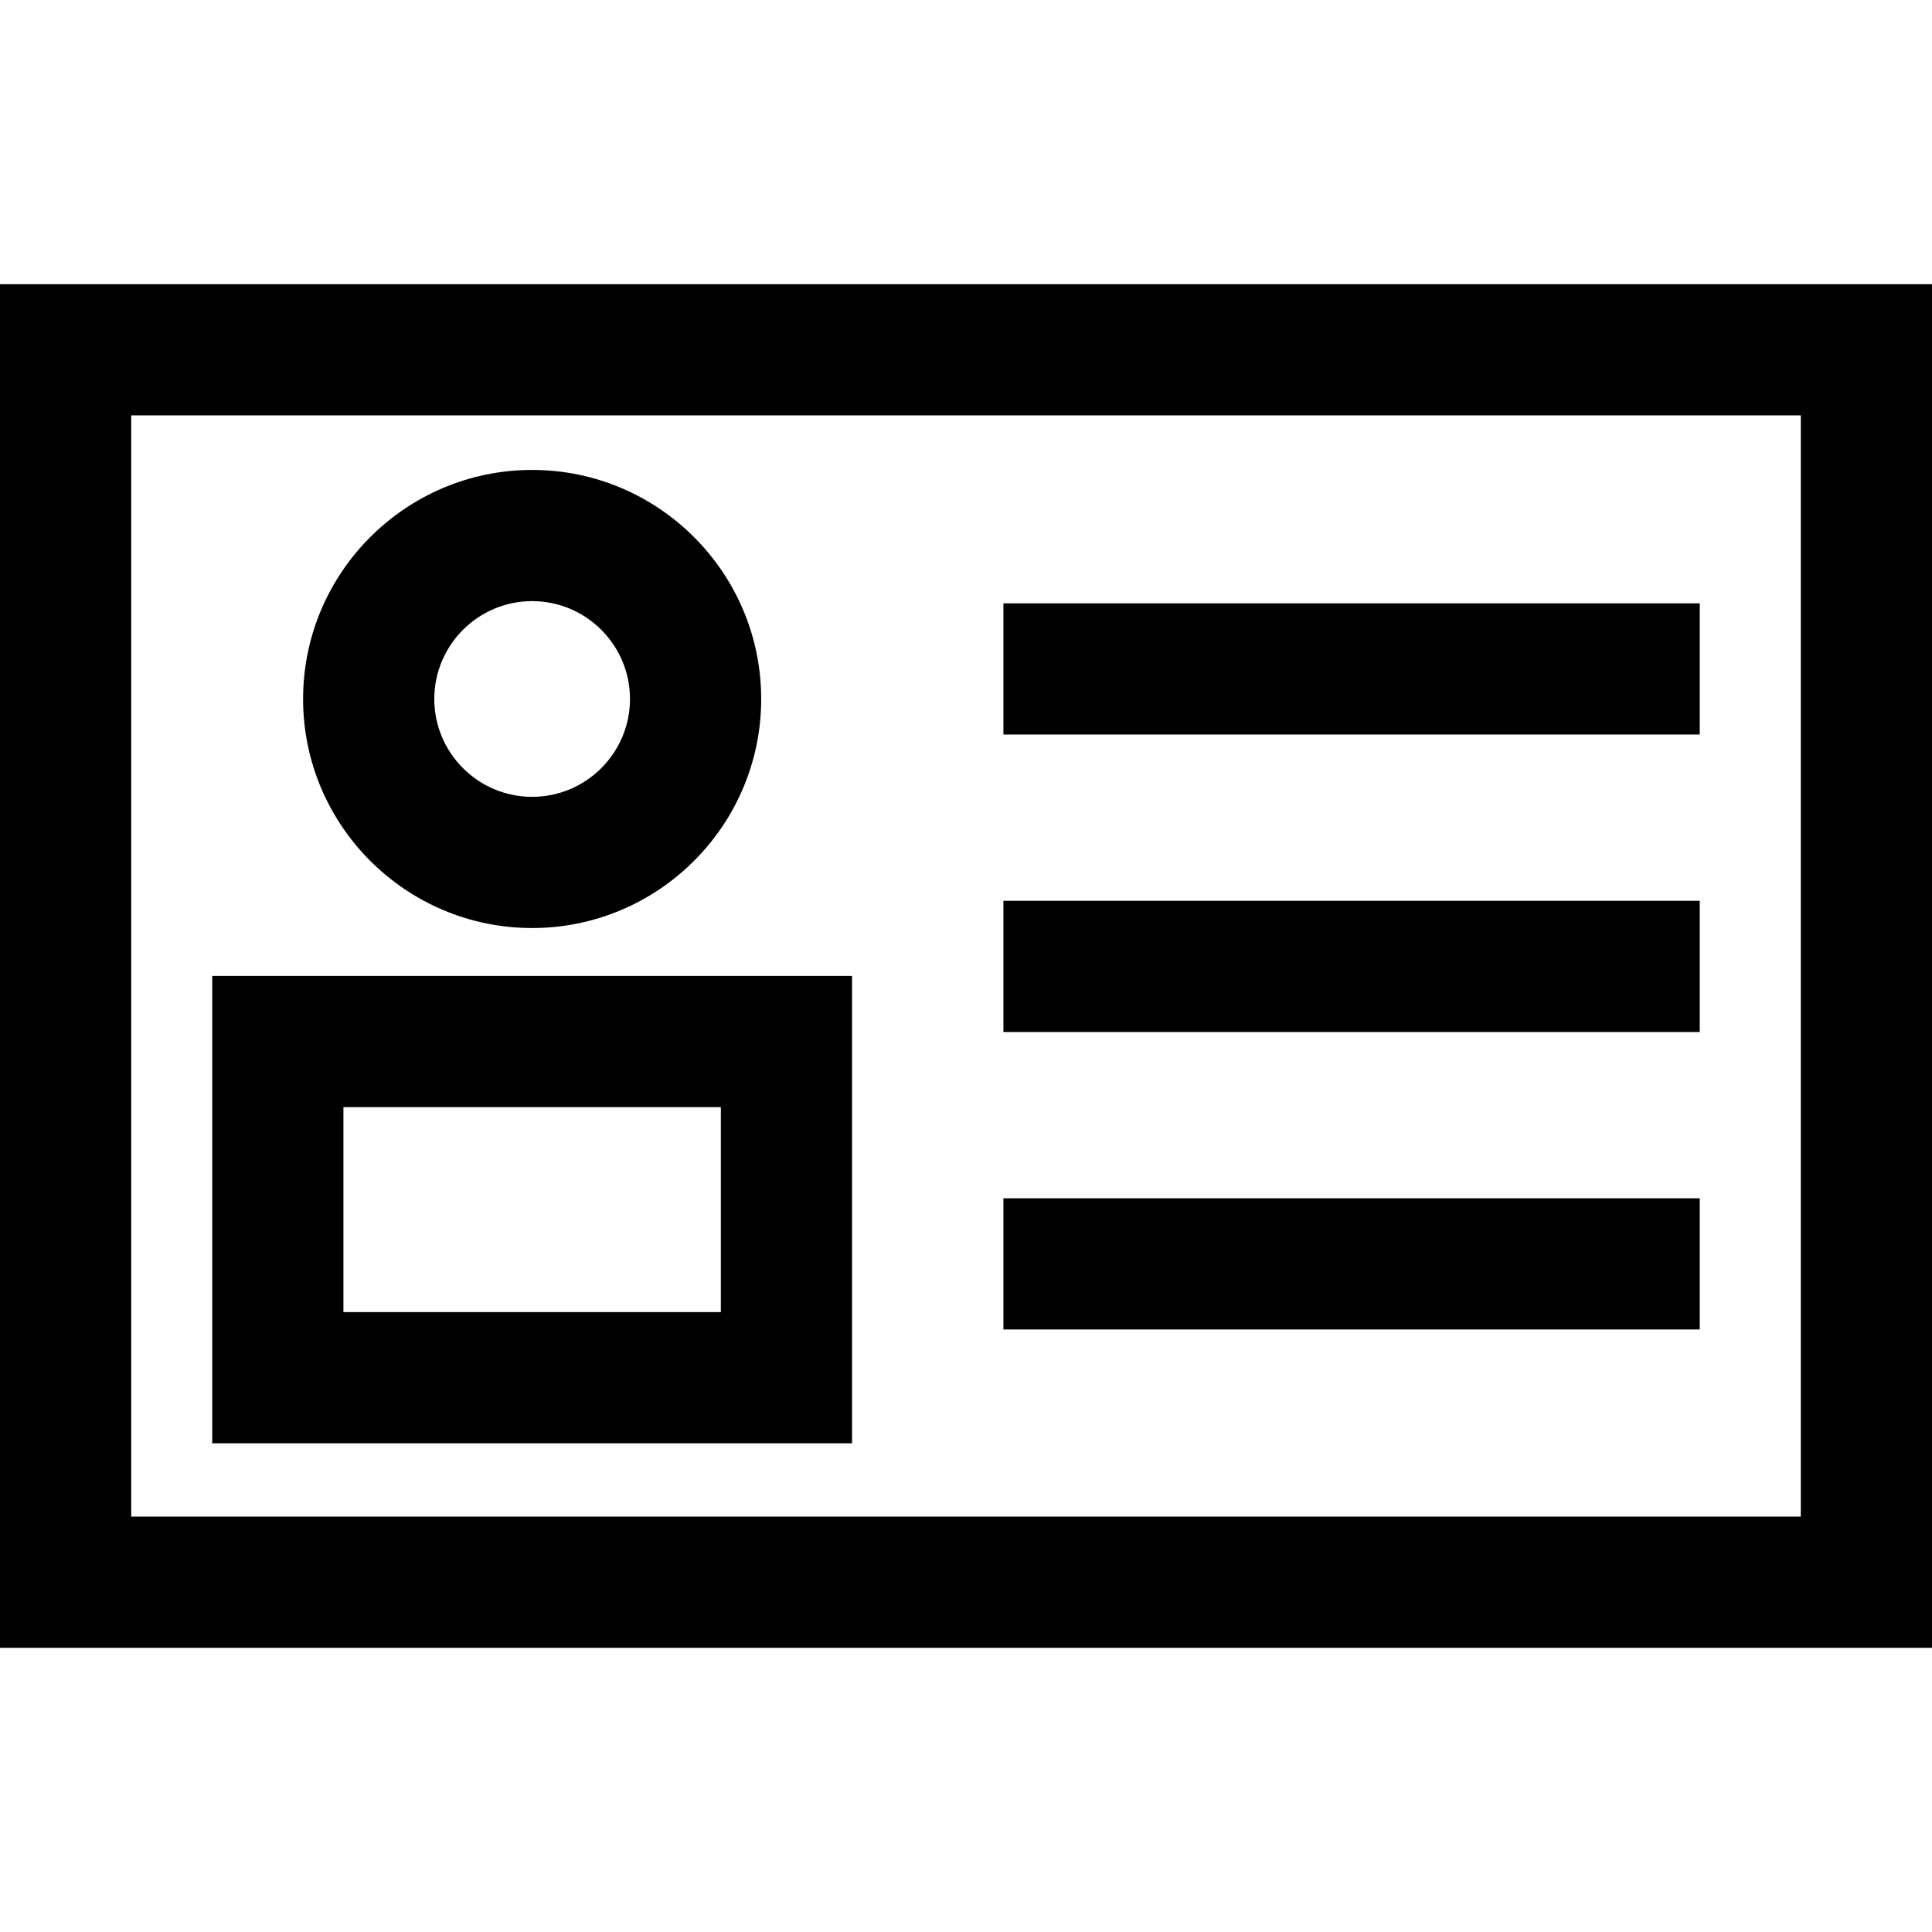
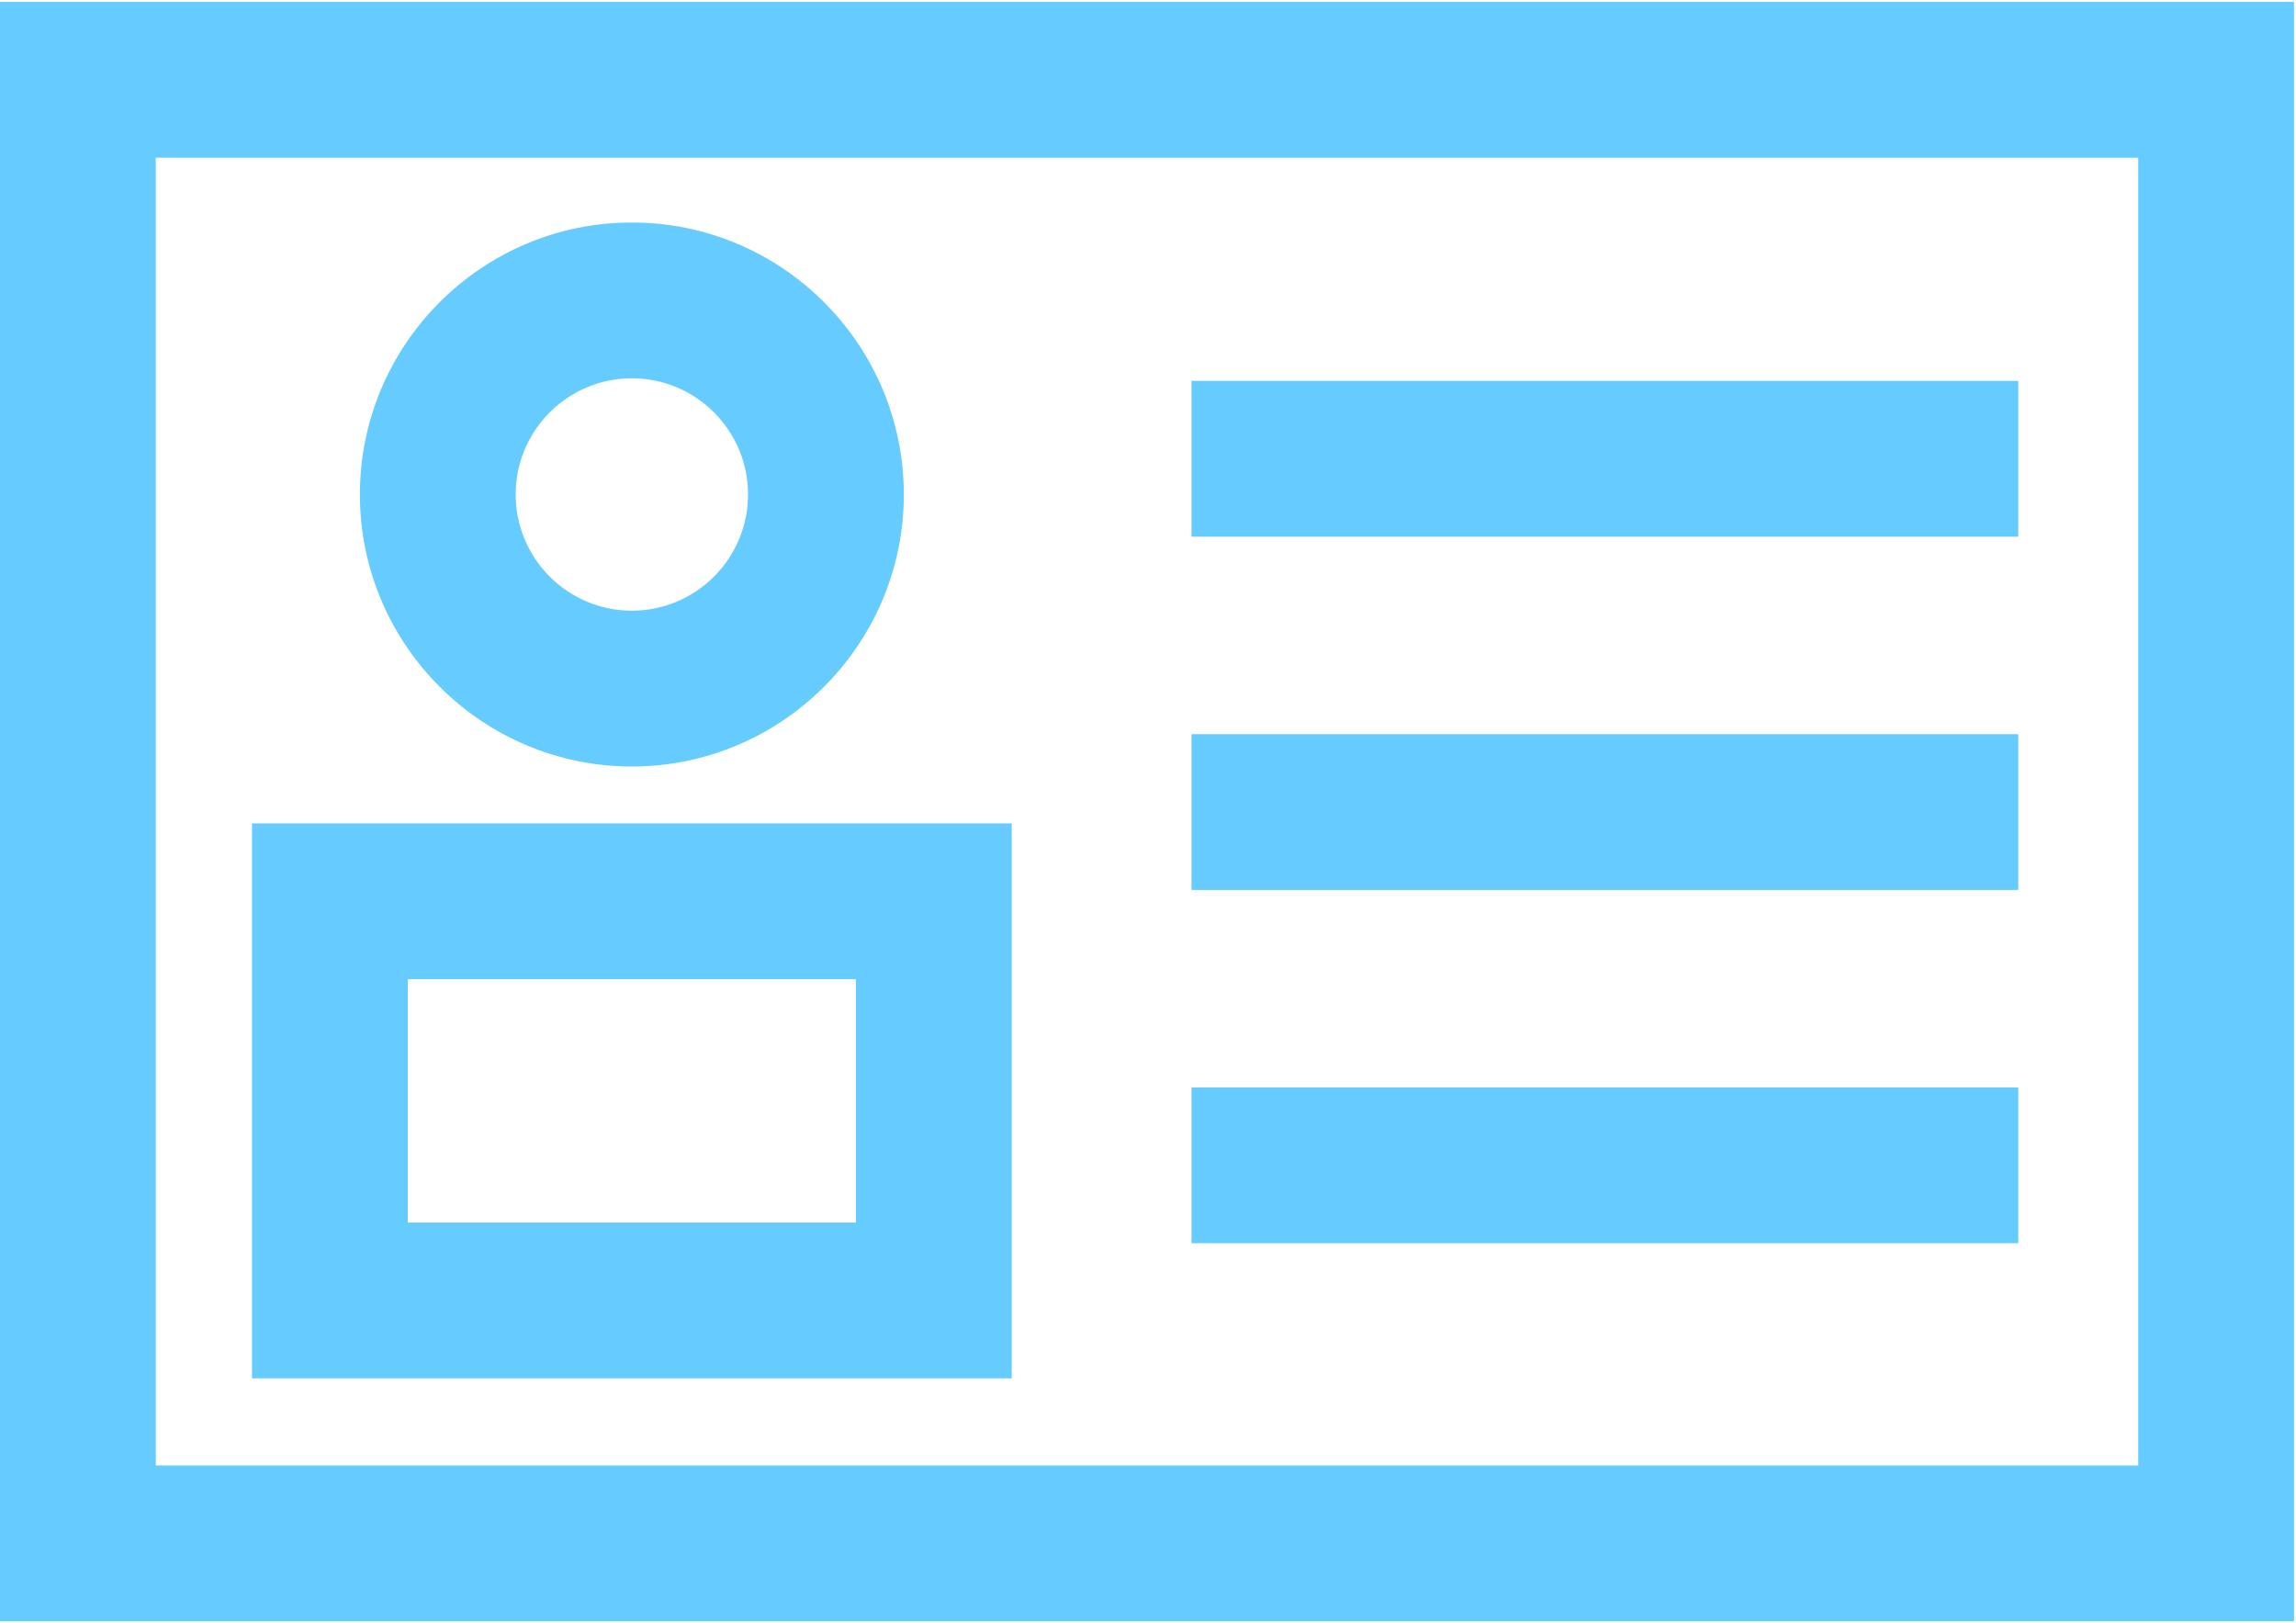
- <svg xmlns="http://www.w3.org/2000/svg" version="1.1" id="Capa_1" x="0px" y="0px" width="957.177px" height="957.176px" viewBox="0 0 957.177 957.176" style="enable-background:new 0 0 957.177 957.176;" xml:space="preserve">
-   <g>
-     <g>
-       <path d="M0,816.385h957.177V140.792H0V816.385z M65,205.792h827.177v545.594H65V205.792z" />
-       <path d="M105.146,715.052h316.987v-231.54H105.146V715.052z M170.146,548.512h186.987v101.541H170.146V548.512z" />
-       <path d="M263.639,459.778c62.572,0,113.479-50.906,113.479-113.479c0-62.572-50.906-113.478-113.479-113.478    c-62.571,0-113.478,50.906-113.478,113.478C150.161,408.872,201.068,459.778,263.639,459.778z M263.639,297.821    c26.731,0,48.479,21.747,48.479,48.478s-21.747,48.479-48.479,48.479c-26.73,0-48.478-21.748-48.478-48.479    S236.909,297.821,263.639,297.821z" />
-       <rect x="497.129" y="593.667" width="344.982" height="65" />
-       <rect x="497.129" y="446.287" width="344.982" height="65" />
-       <rect x="497.129" y="298.905" width="344.982" height="65" />
+ <svg xmlns="http://www.w3.org/2000/svg" width="958px" height="677px" viewBox="0 0 958 677" version="1.1">
+   <defs />
+   <g id="Page-1" stroke="none" stroke-width="1" fill="none" fill-rule="evenodd">
+     <g id="user_data" fill-rule="nonzero" fill="#66CCFF">
+       <path d="M0,676.385 L957.177,676.385 L957.177,0.792 L0,0.792 L0,676.385 Z M65,65.792 L892.177,65.792 L892.177,611.386 L65,611.386 L65,65.792 Z" id="Shape" />
+       <path d="M105.146,575.052 L422.133,575.052 L422.133,343.512 L105.146,343.512 L105.146,575.052 Z M170.146,408.512 L357.133,408.512 L357.133,510.053 L170.146,510.053 L170.146,408.512 Z" id="Shape" />
+       <path d="M263.639,319.778 C326.211,319.778 377.118,268.872 377.118,206.299 C377.118,143.727 326.212,92.821 263.639,92.821 C201.068,92.821 150.161,143.727 150.161,206.299 C150.161,268.872 201.068,319.778 263.639,319.778 Z M263.639,157.821 C290.37,157.821 312.118,179.568 312.118,206.299 C312.118,233.03 290.371,254.778 263.639,254.778 C236.909,254.778 215.161,233.03 215.161,206.299 C215.161,179.568 236.909,157.821 263.639,157.821 Z" id="Shape" />
+       <rect id="Rectangle-path" x="497.129" y="453.667" width="344.982" height="65" />
+       <rect id="Rectangle-path" x="497.129" y="306.287" width="344.982" height="65" />
+       <rect id="Rectangle-path" x="497.129" y="158.905" width="344.982" height="65" />
    </g>
  </g>
-   <g>
- </g>
-   <g>
- </g>
-   <g>
- </g>
-   <g>
- </g>
-   <g>
- </g>
-   <g>
- </g>
-   <g>
- </g>
-   <g>
- </g>
-   <g>
- </g>
-   <g>
- </g>
-   <g>
- </g>
-   <g>
- </g>
-   <g>
- </g>
-   <g>
- </g>
-   <g>
- </g>
</svg>
